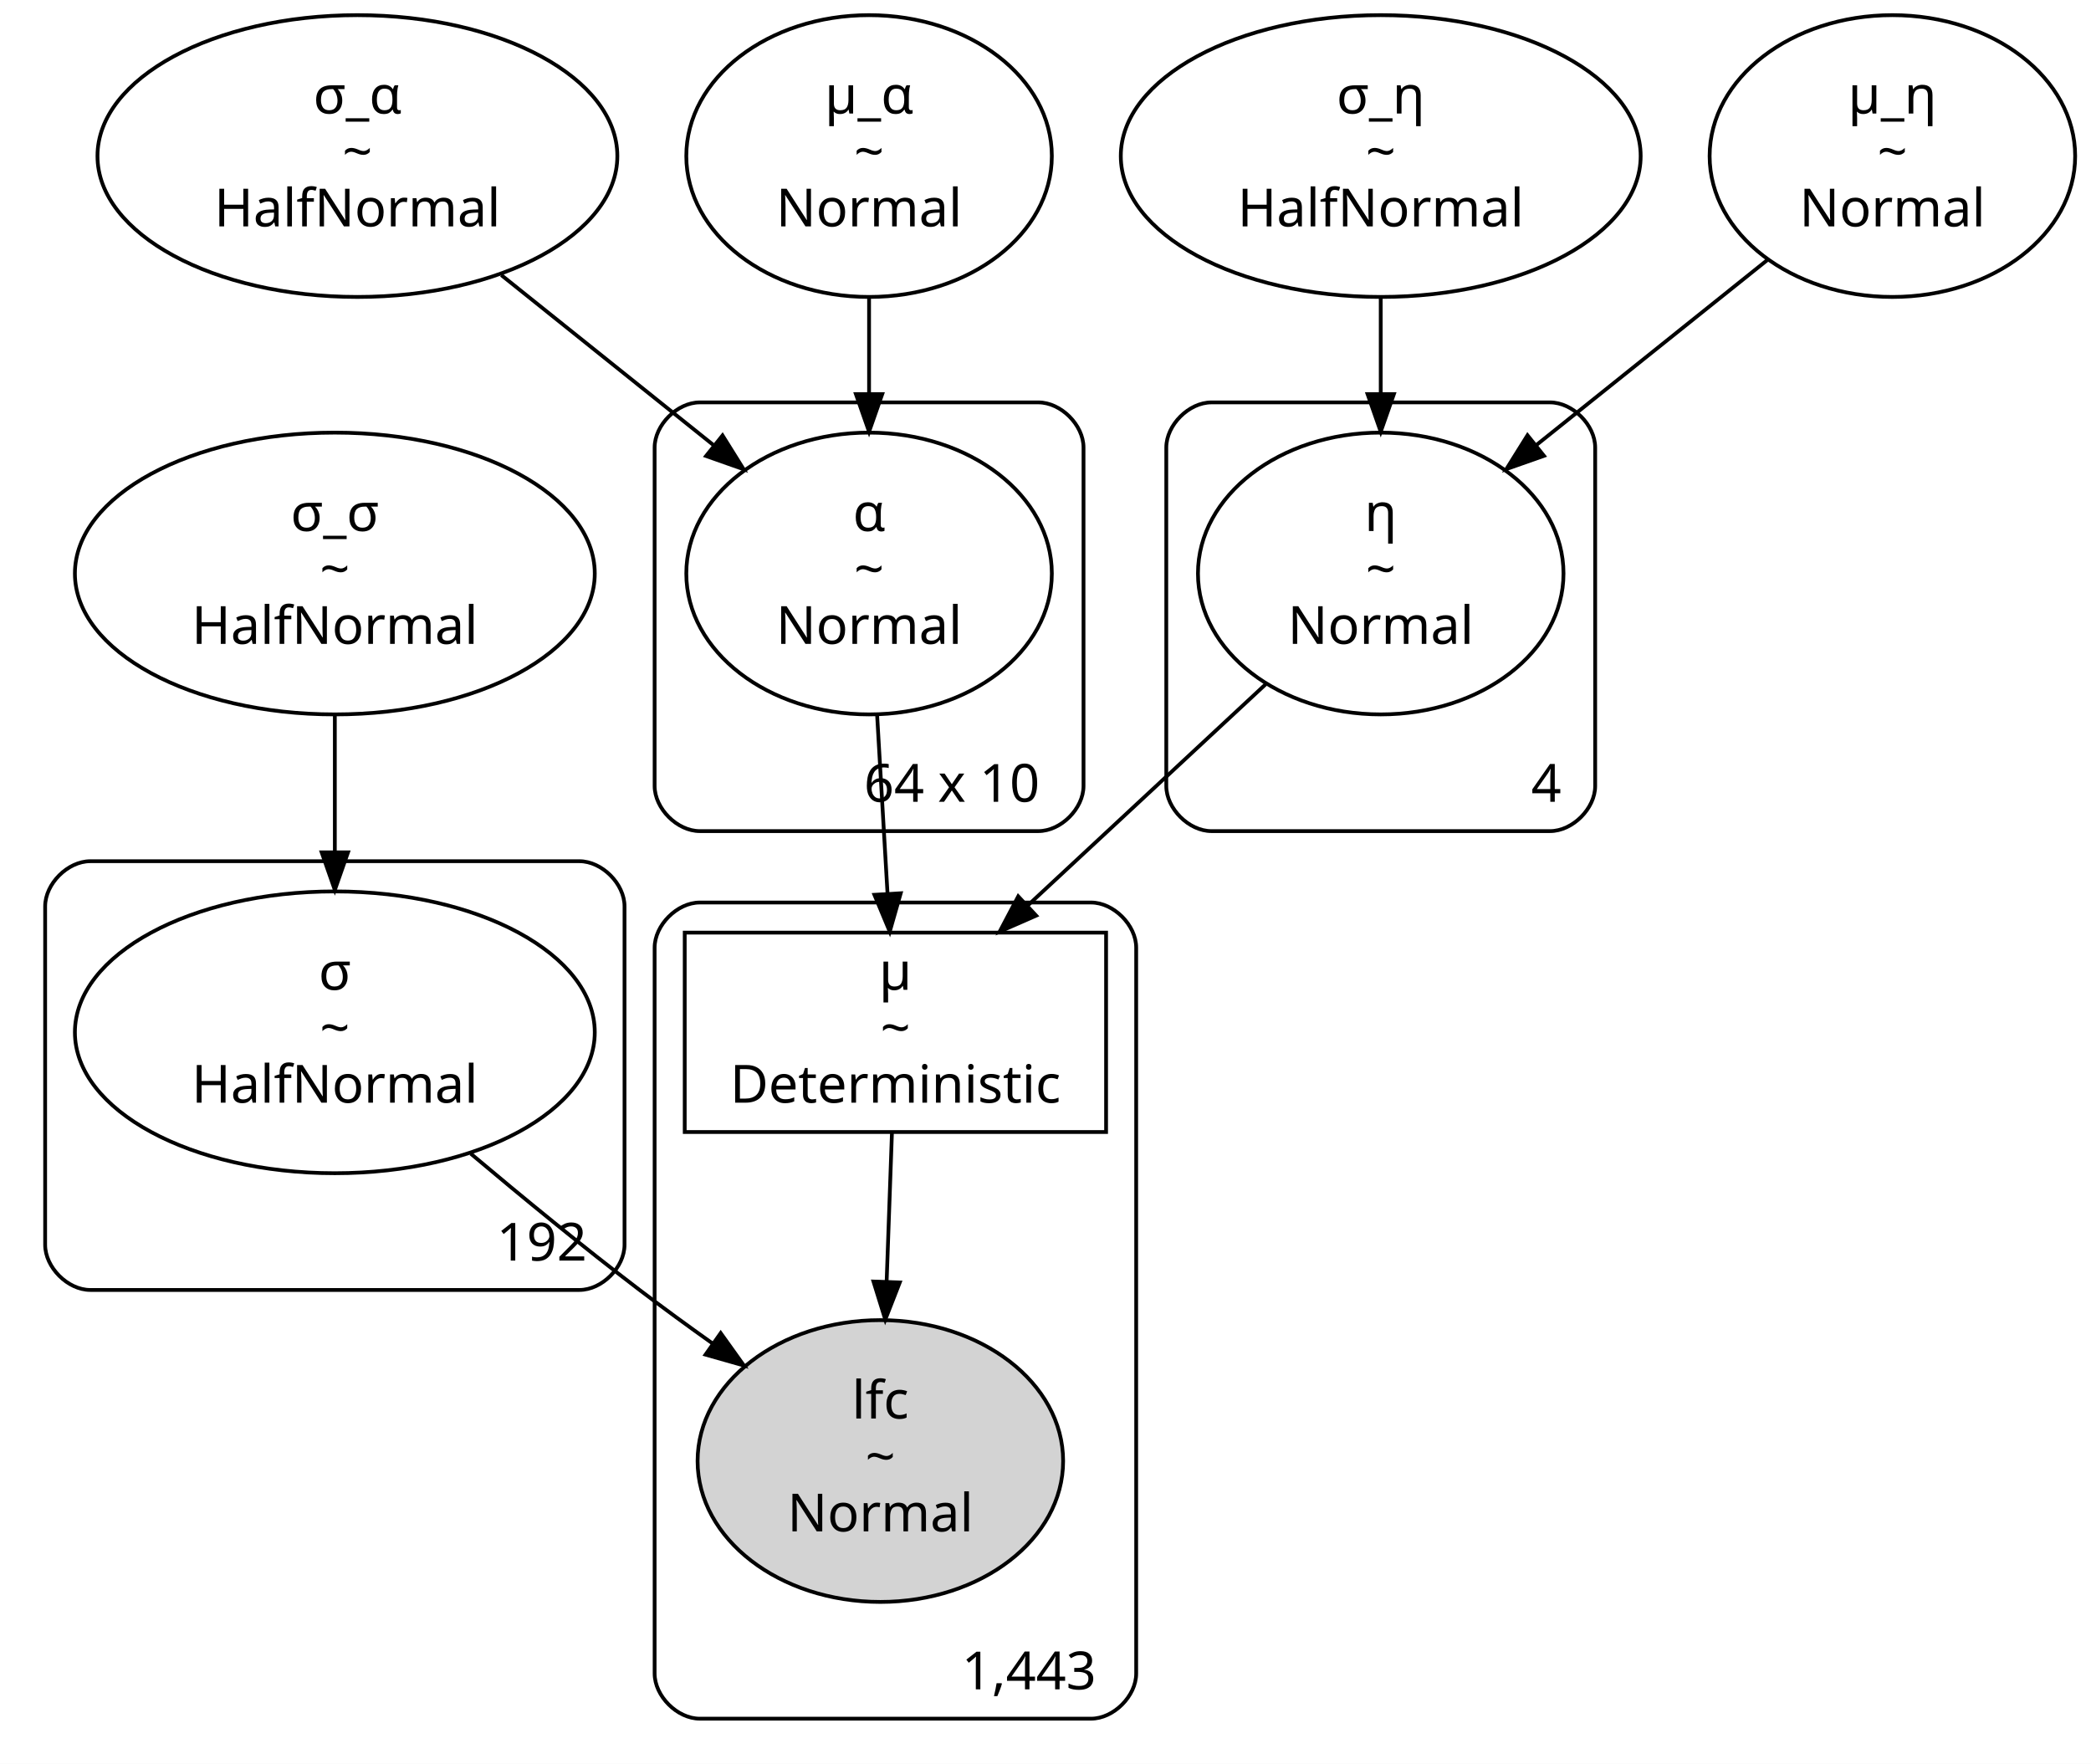
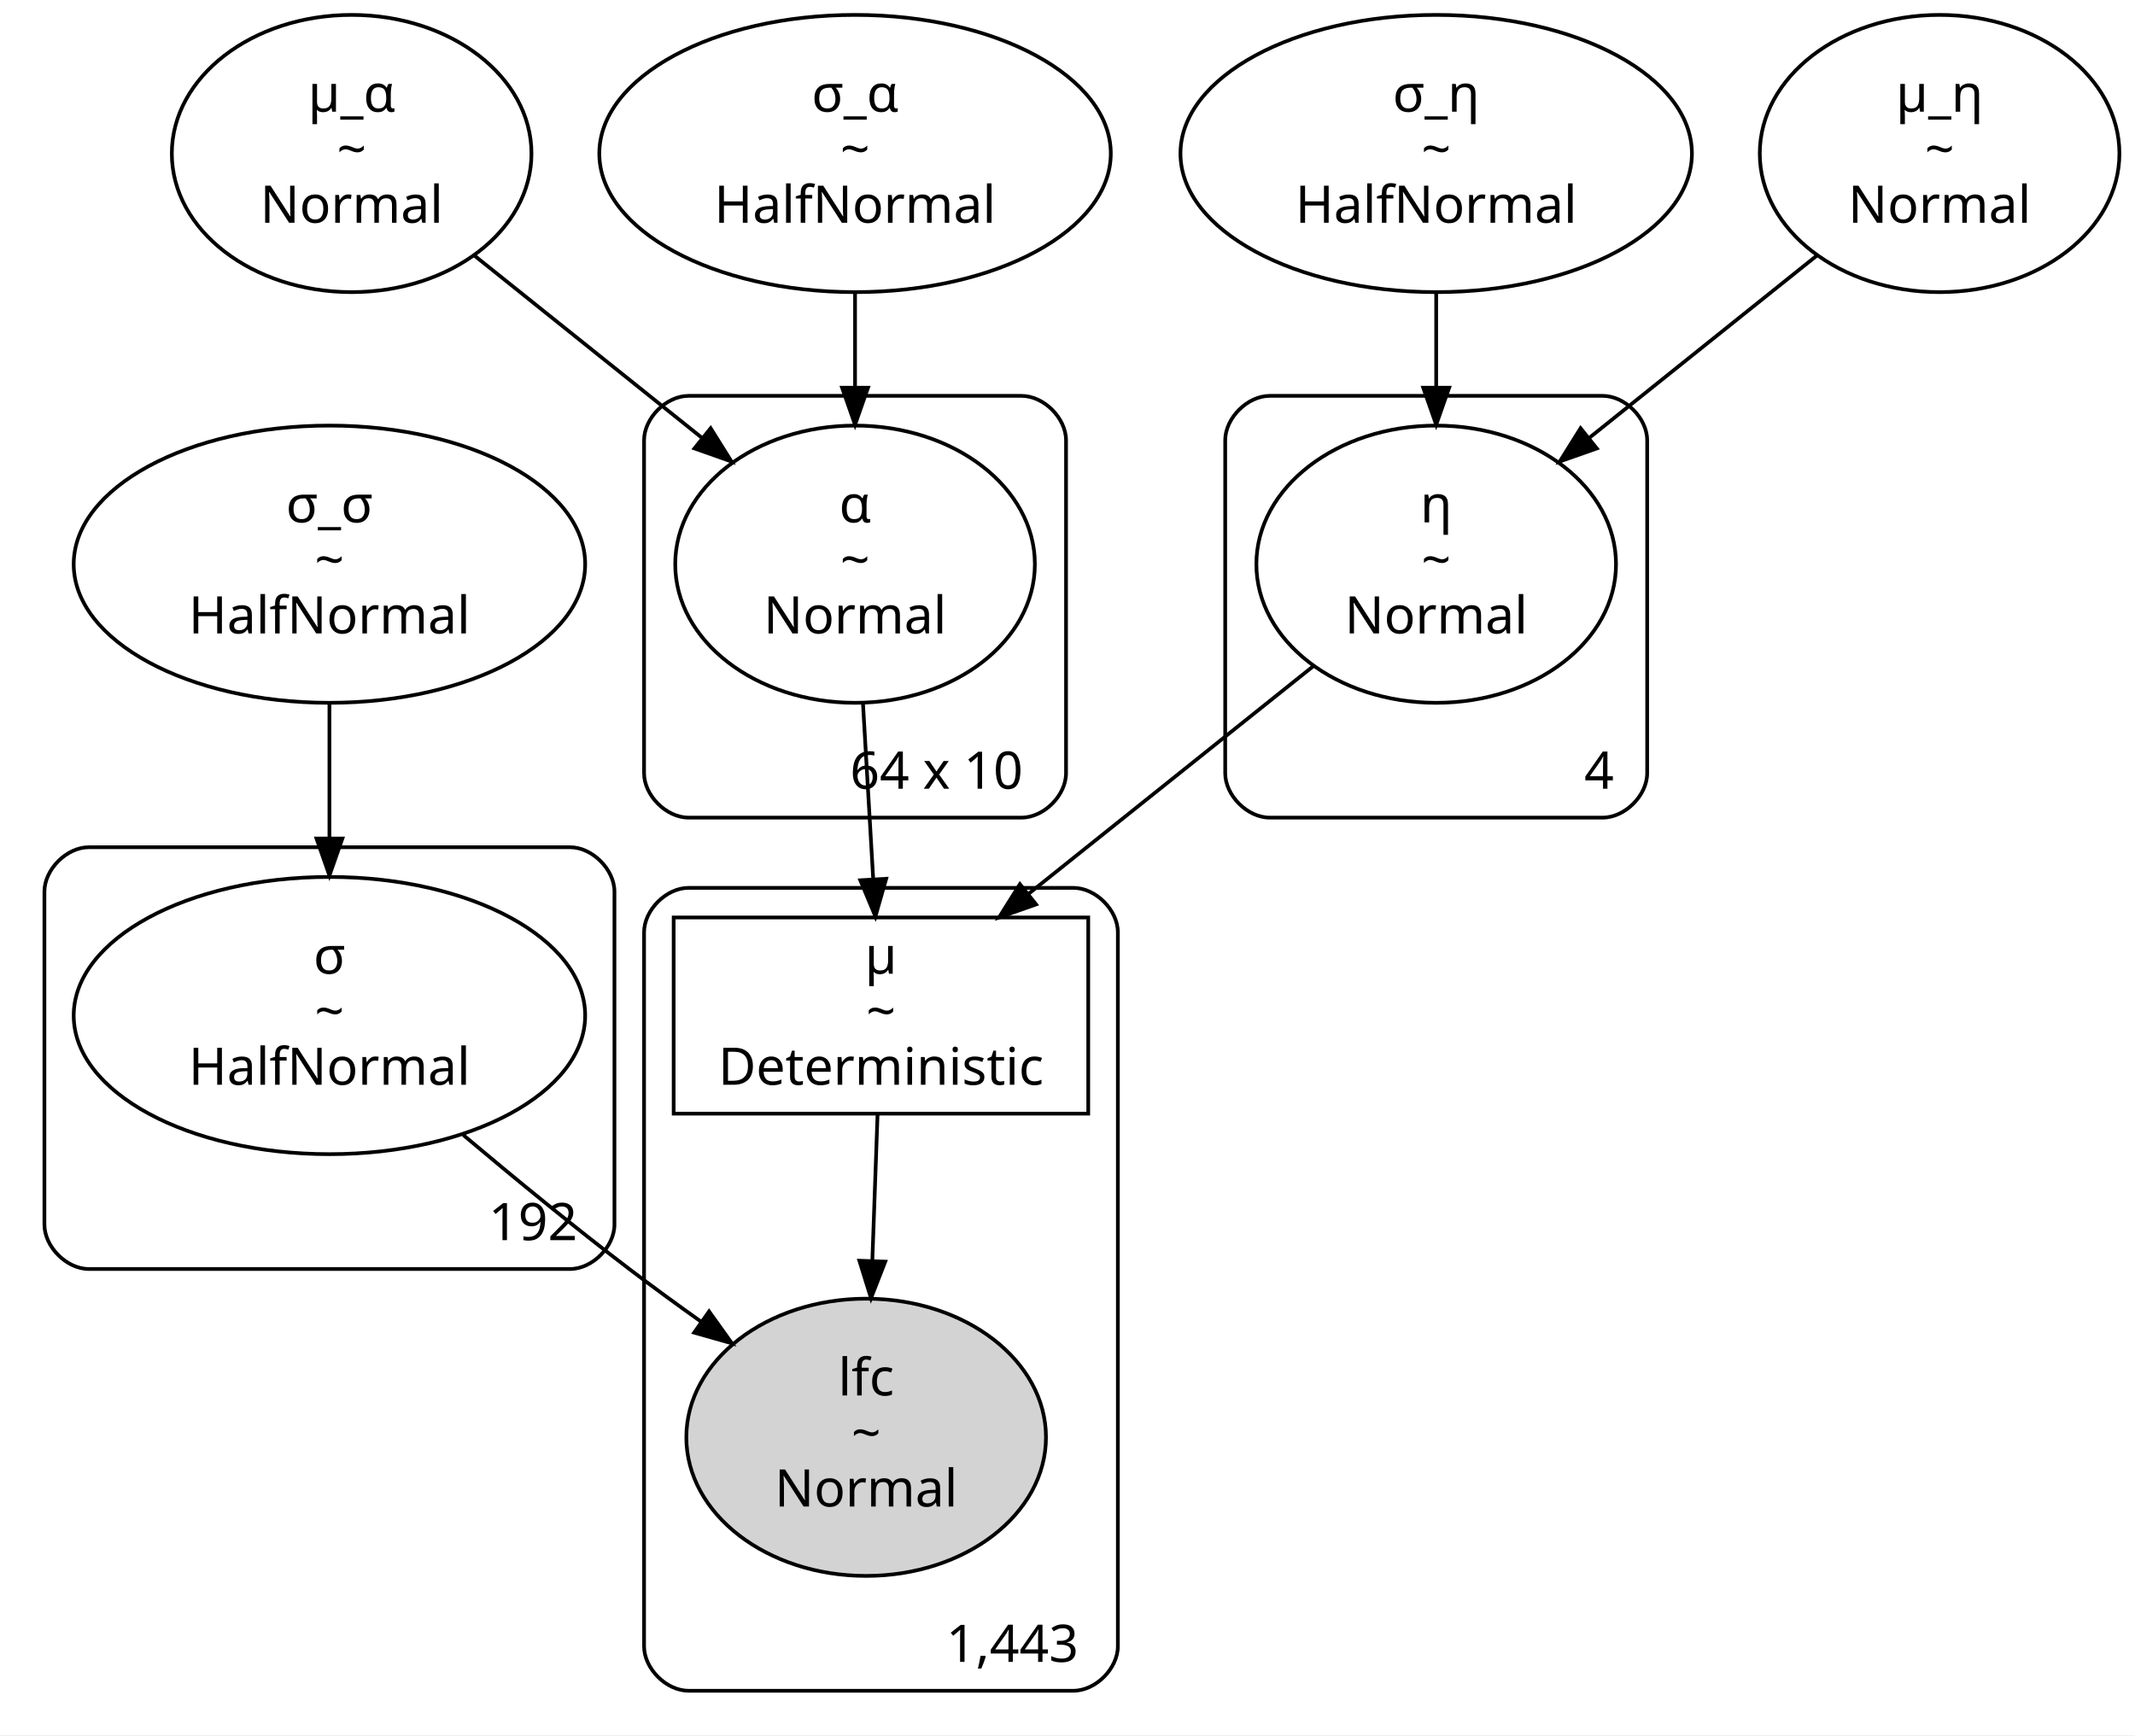
- <svg xmlns="http://www.w3.org/2000/svg" width="556pt" height="469pt" viewBox="0.00 0.00 555.79 468.81">
+ <svg xmlns="http://www.w3.org/2000/svg" width="577pt" height="469pt" viewBox="0.00 0.00 576.79 468.81">
  <g id="graph0" class="graph" transform="scale(1 1) rotate(0) translate(4 464.81)">
-     <polygon fill="white" stroke="transparent" points="-4,4 -4,-464.81 551.79,-464.81 551.79,4 -4,4" />
+     <polygon fill="white" stroke="transparent" points="-4,4 -4,-464.81 572.79,-464.81 572.79,4 -4,4" />
    <g id="clust1" class="cluster">
      <path fill="none" stroke="black" d="M182,-243.91C182,-243.91 272,-243.91 272,-243.91 278,-243.91 284,-249.91 284,-255.91 284,-255.91 284,-345.86 284,-345.86 284,-351.86 278,-357.86 272,-357.86 272,-357.86 182,-357.86 182,-357.86 176,-357.86 170,-351.86 170,-345.86 170,-345.86 170,-255.91 170,-255.91 170,-249.91 176,-243.91 182,-243.91" />
      <text text-anchor="middle" x="249" y="-251.71" font-family="Times-Roman" font-size="14.00">64 x 10</text>
    </g>
    <g id="clust2" class="cluster">
-       <path fill="none" stroke="black" d="M318,-243.91C318,-243.91 408,-243.91 408,-243.91 414,-243.91 420,-249.91 420,-255.91 420,-255.91 420,-345.86 420,-345.86 420,-351.86 414,-357.86 408,-357.86 408,-357.86 318,-357.86 318,-357.86 312,-357.86 306,-351.86 306,-345.86 306,-345.86 306,-255.91 306,-255.91 306,-249.91 312,-243.91 318,-243.91" />
-       <text text-anchor="middle" x="407" y="-251.71" font-family="Times-Roman" font-size="14.00">4</text>
+       <path fill="none" stroke="black" d="M339,-243.91C339,-243.91 429,-243.91 429,-243.91 435,-243.91 441,-249.91 441,-255.91 441,-255.91 441,-345.86 441,-345.86 441,-351.86 435,-357.86 429,-357.86 429,-357.86 339,-357.86 339,-357.86 333,-357.86 327,-351.86 327,-345.86 327,-345.86 327,-255.91 327,-255.91 327,-249.91 333,-243.91 339,-243.91" />
+       <text text-anchor="middle" x="428" y="-251.71" font-family="Times-Roman" font-size="14.00">4</text>
    </g>
    <g id="clust3" class="cluster">
      <path fill="none" stroke="black" d="M182,-8C182,-8 286,-8 286,-8 292,-8 298,-14 298,-20 298,-20 298,-212.93 298,-212.93 298,-218.93 292,-224.93 286,-224.93 286,-224.93 182,-224.93 182,-224.93 176,-224.93 170,-218.93 170,-212.93 170,-212.93 170,-20 170,-20 170,-14 176,-8 182,-8" />
      <text text-anchor="middle" x="269.5" y="-15.8" font-family="Times-Roman" font-size="14.00">1,443</text>
    </g>
    <g id="clust4" class="cluster">
      <path fill="none" stroke="black" d="M20,-121.95C20,-121.95 150,-121.95 150,-121.95 156,-121.95 162,-127.95 162,-133.95 162,-133.95 162,-223.91 162,-223.91 162,-229.91 156,-235.91 150,-235.91 150,-235.91 20,-235.91 20,-235.91 14,-235.91 8,-229.91 8,-223.91 8,-223.91 8,-133.95 8,-133.95 8,-127.95 14,-121.95 20,-121.95" />
      <text text-anchor="middle" x="140" y="-129.75" font-family="Times-Roman" font-size="14.00">192</text>
    </g>
    <g id="node1" class="node">
      <ellipse fill="none" stroke="black" cx="85" cy="-312.38" rx="69.09" ry="37.45" />
      <text text-anchor="middle" x="85" y="-323.68" font-family="Times-Roman" font-size="14.00">σ_σ</text>
      <text text-anchor="middle" x="85" y="-308.68" font-family="Times-Roman" font-size="14.00">~</text>
      <text text-anchor="middle" x="85" y="-293.68" font-family="Times-Roman" font-size="14.00">HalfNormal</text>
    </g>
    <g id="node10" class="node">
      <ellipse fill="none" stroke="black" cx="85" cy="-190.43" rx="69.09" ry="37.45" />
      <text text-anchor="middle" x="85" y="-201.73" font-family="Times-Roman" font-size="14.00">σ</text>
      <text text-anchor="middle" x="85" y="-186.73" font-family="Times-Roman" font-size="14.00">~</text>
      <text text-anchor="middle" x="85" y="-171.73" font-family="Times-Roman" font-size="14.00">HalfNormal</text>
    </g>
    <g id="edge7" class="edge">
      <path fill="none" stroke="black" d="M85,-274.74C85,-263.34 85,-250.6 85,-238.58" />
      <polygon fill="black" stroke="black" points="88.5,-238.26 85,-228.26 81.5,-238.26 88.5,-238.26" />
    </g>
    <g id="node2" class="node">
-       <ellipse fill="none" stroke="black" cx="91" cy="-423.34" rx="69.09" ry="37.45" />
-       <text text-anchor="middle" x="91" y="-434.64" font-family="Times-Roman" font-size="14.00">σ_α</text>
+       <ellipse fill="none" stroke="black" cx="384" cy="-423.34" rx="69.09" ry="37.45" />
+       <text text-anchor="middle" x="384" y="-434.64" font-family="Times-Roman" font-size="14.00">σ_η</text>
+       <text text-anchor="middle" x="384" y="-419.64" font-family="Times-Roman" font-size="14.00">~</text>
+       <text text-anchor="middle" x="384" y="-404.64" font-family="Times-Roman" font-size="14.00">HalfNormal</text>
+     </g>
+     <g id="node7" class="node">
+       <ellipse fill="none" stroke="black" cx="384" cy="-312.38" rx="48.58" ry="37.45" />
+       <text text-anchor="middle" x="384" y="-323.68" font-family="Times-Roman" font-size="14.00">η</text>
+       <text text-anchor="middle" x="384" y="-308.68" font-family="Times-Roman" font-size="14.00">~</text>
+       <text text-anchor="middle" x="384" y="-293.68" font-family="Times-Roman" font-size="14.00">Normal</text>
+     </g>
+     <g id="edge4" class="edge">
+       <path fill="none" stroke="black" d="M384,-385.75C384,-377.58 384,-368.8 384,-360.27" />
+       <polygon fill="black" stroke="black" points="387.5,-360.06 384,-350.06 380.5,-360.06 387.5,-360.06" />
+     </g>
+     <g id="node3" class="node">
+       <ellipse fill="none" stroke="black" cx="520" cy="-423.34" rx="48.58" ry="37.45" />
+       <text text-anchor="middle" x="520" y="-434.64" font-family="Times-Roman" font-size="14.00">μ_η</text>
+       <text text-anchor="middle" x="520" y="-419.64" font-family="Times-Roman" font-size="14.00">~</text>
+       <text text-anchor="middle" x="520" y="-404.64" font-family="Times-Roman" font-size="14.00">Normal</text>
+     </g>
+     <g id="edge3" class="edge">
+       <path fill="none" stroke="black" d="M486.73,-395.68C468.21,-380.84 444.99,-362.24 425.31,-346.48" />
+       <polygon fill="black" stroke="black" points="427.39,-343.66 417.4,-340.14 423.01,-349.12 427.39,-343.66" />
+     </g>
+     <g id="node4" class="node">
+       <ellipse fill="none" stroke="black" cx="91" cy="-423.34" rx="48.58" ry="37.45" />
+       <text text-anchor="middle" x="91" y="-434.64" font-family="Times-Roman" font-size="14.00">μ_α</text>
      <text text-anchor="middle" x="91" y="-419.64" font-family="Times-Roman" font-size="14.00">~</text>
-       <text text-anchor="middle" x="91" y="-404.64" font-family="Times-Roman" font-size="14.00">HalfNormal</text>
+       <text text-anchor="middle" x="91" y="-404.64" font-family="Times-Roman" font-size="14.00">Normal</text>
    </g>
    <g id="node6" class="node">
      <ellipse fill="none" stroke="black" cx="227" cy="-312.38" rx="48.58" ry="37.45" />
      <text text-anchor="middle" x="227" y="-323.68" font-family="Times-Roman" font-size="14.00">α</text>
      <text text-anchor="middle" x="227" y="-308.68" font-family="Times-Roman" font-size="14.00">~</text>
      <text text-anchor="middle" x="227" y="-293.68" font-family="Times-Roman" font-size="14.00">Normal</text>
    </g>
    <g id="edge2" class="edge">
-       <path fill="none" stroke="black" d="M129.25,-391.7C146.82,-377.62 167.71,-360.89 185.65,-346.51" />
-       <polygon fill="black" stroke="black" points="188.05,-349.08 193.66,-340.09 183.67,-343.61 188.05,-349.08" />
+       <path fill="none" stroke="black" d="M124.27,-395.68C142.79,-380.84 166.01,-362.24 185.69,-346.48" />
+       <polygon fill="black" stroke="black" points="187.99,-349.12 193.6,-340.14 183.61,-343.66 187.99,-349.12" />
    </g>
-     <g id="node3" class="node">
-       <ellipse fill="none" stroke="black" cx="227" cy="-423.34" rx="48.58" ry="37.45" />
-       <text text-anchor="middle" x="227" y="-434.64" font-family="Times-Roman" font-size="14.00">μ_α</text>
+     <g id="node5" class="node">
+       <ellipse fill="none" stroke="black" cx="227" cy="-423.34" rx="69.09" ry="37.45" />
+       <text text-anchor="middle" x="227" y="-434.64" font-family="Times-Roman" font-size="14.00">σ_α</text>
      <text text-anchor="middle" x="227" y="-419.64" font-family="Times-Roman" font-size="14.00">~</text>
-       <text text-anchor="middle" x="227" y="-404.64" font-family="Times-Roman" font-size="14.00">Normal</text>
+       <text text-anchor="middle" x="227" y="-404.64" font-family="Times-Roman" font-size="14.00">HalfNormal</text>
    </g>
    <g id="edge1" class="edge">
      <path fill="none" stroke="black" d="M227,-385.75C227,-377.58 227,-368.8 227,-360.27" />
      <polygon fill="black" stroke="black" points="230.5,-360.06 227,-350.06 223.5,-360.06 230.5,-360.06" />
-     </g>
-     <g id="node4" class="node">
-       <ellipse fill="none" stroke="black" cx="363" cy="-423.34" rx="69.09" ry="37.45" />
-       <text text-anchor="middle" x="363" y="-434.64" font-family="Times-Roman" font-size="14.00">σ_η</text>
-       <text text-anchor="middle" x="363" y="-419.64" font-family="Times-Roman" font-size="14.00">~</text>
-       <text text-anchor="middle" x="363" y="-404.64" font-family="Times-Roman" font-size="14.00">HalfNormal</text>
-     </g>
-     <g id="node7" class="node">
-       <ellipse fill="none" stroke="black" cx="363" cy="-312.38" rx="48.58" ry="37.45" />
-       <text text-anchor="middle" x="363" y="-323.68" font-family="Times-Roman" font-size="14.00">η</text>
-       <text text-anchor="middle" x="363" y="-308.68" font-family="Times-Roman" font-size="14.00">~</text>
-       <text text-anchor="middle" x="363" y="-293.68" font-family="Times-Roman" font-size="14.00">Normal</text>
-     </g>
-     <g id="edge4" class="edge">
-       <path fill="none" stroke="black" d="M363,-385.75C363,-377.58 363,-368.8 363,-360.27" />
-       <polygon fill="black" stroke="black" points="366.5,-360.06 363,-350.06 359.5,-360.06 366.5,-360.06" />
-     </g>
-     <g id="node5" class="node">
-       <ellipse fill="none" stroke="black" cx="499" cy="-423.34" rx="48.58" ry="37.45" />
-       <text text-anchor="middle" x="499" y="-434.64" font-family="Times-Roman" font-size="14.00">μ_η</text>
-       <text text-anchor="middle" x="499" y="-419.64" font-family="Times-Roman" font-size="14.00">~</text>
-       <text text-anchor="middle" x="499" y="-404.64" font-family="Times-Roman" font-size="14.00">Normal</text>
-     </g>
-     <g id="edge3" class="edge">
-       <path fill="none" stroke="black" d="M465.73,-395.68C447.21,-380.84 423.99,-362.24 404.31,-346.48" />
-       <polygon fill="black" stroke="black" points="406.39,-343.66 396.4,-340.14 402.01,-349.12 406.39,-343.66" />
    </g>
    <g id="node9" class="node">
      <polygon fill="none" stroke="black" points="290,-216.93 178,-216.93 178,-163.93 290,-163.93 290,-216.93" />
      <text text-anchor="middle" x="234" y="-201.73" font-family="Times-Roman" font-size="14.00">μ</text>
      <text text-anchor="middle" x="234" y="-186.73" font-family="Times-Roman" font-size="14.00">~</text>
      <text text-anchor="middle" x="234" y="-171.73" font-family="Times-Roman" font-size="14.00">Deterministic</text>
    </g>
-     <g id="edge6" class="edge">
+     <g id="edge5" class="edge">
      <path fill="none" stroke="black" d="M229.14,-274.74C230.01,-259.77 231.02,-242.51 231.89,-227.59" />
      <polygon fill="black" stroke="black" points="235.41,-227.39 232.5,-217.2 228.42,-226.98 235.41,-227.39" />
    </g>
-     <g id="edge5" class="edge">
-       <path fill="none" stroke="black" d="M332.43,-282.96C313.4,-265.26 288.87,-242.45 269.05,-224.03" />
-       <polygon fill="black" stroke="black" points="271.42,-221.45 261.71,-217.2 266.65,-226.57 271.42,-221.45" />
+     <g id="edge6" class="edge">
+       <path fill="none" stroke="black" d="M350.71,-284.76C327.99,-266.59 297.78,-242.43 273.79,-223.25" />
+       <polygon fill="black" stroke="black" points="275.91,-220.46 265.91,-216.95 271.54,-225.93 275.91,-220.46" />
    </g>
    <g id="node8" class="node">
      <ellipse fill="lightgrey" stroke="black" cx="230" cy="-76.48" rx="48.58" ry="37.45" />
      <text text-anchor="middle" x="230" y="-87.78" font-family="Times-Roman" font-size="14.00">lfc</text>
      <text text-anchor="middle" x="230" y="-72.78" font-family="Times-Roman" font-size="14.00">~</text>
      <text text-anchor="middle" x="230" y="-57.78" font-family="Times-Roman" font-size="14.00">Normal</text>
    </g>
    <g id="edge8" class="edge">
      <path fill="none" stroke="black" d="M233.08,-163.75C232.66,-152.02 232.15,-137.75 231.67,-124.22" />
      <polygon fill="black" stroke="black" points="235.16,-123.94 231.31,-114.07 228.17,-124.19 235.16,-123.94" />
    </g>
    <g id="edge9" class="edge">
      <path fill="none" stroke="black" d="M121.14,-158.17C134.96,-146.53 151,-133.38 166,-121.95 172.21,-117.23 178.86,-112.37 185.45,-107.69" />
      <polygon fill="black" stroke="black" points="187.56,-110.49 193.73,-101.87 183.53,-104.76 187.56,-110.49" />
    </g>
  </g>
</svg>
